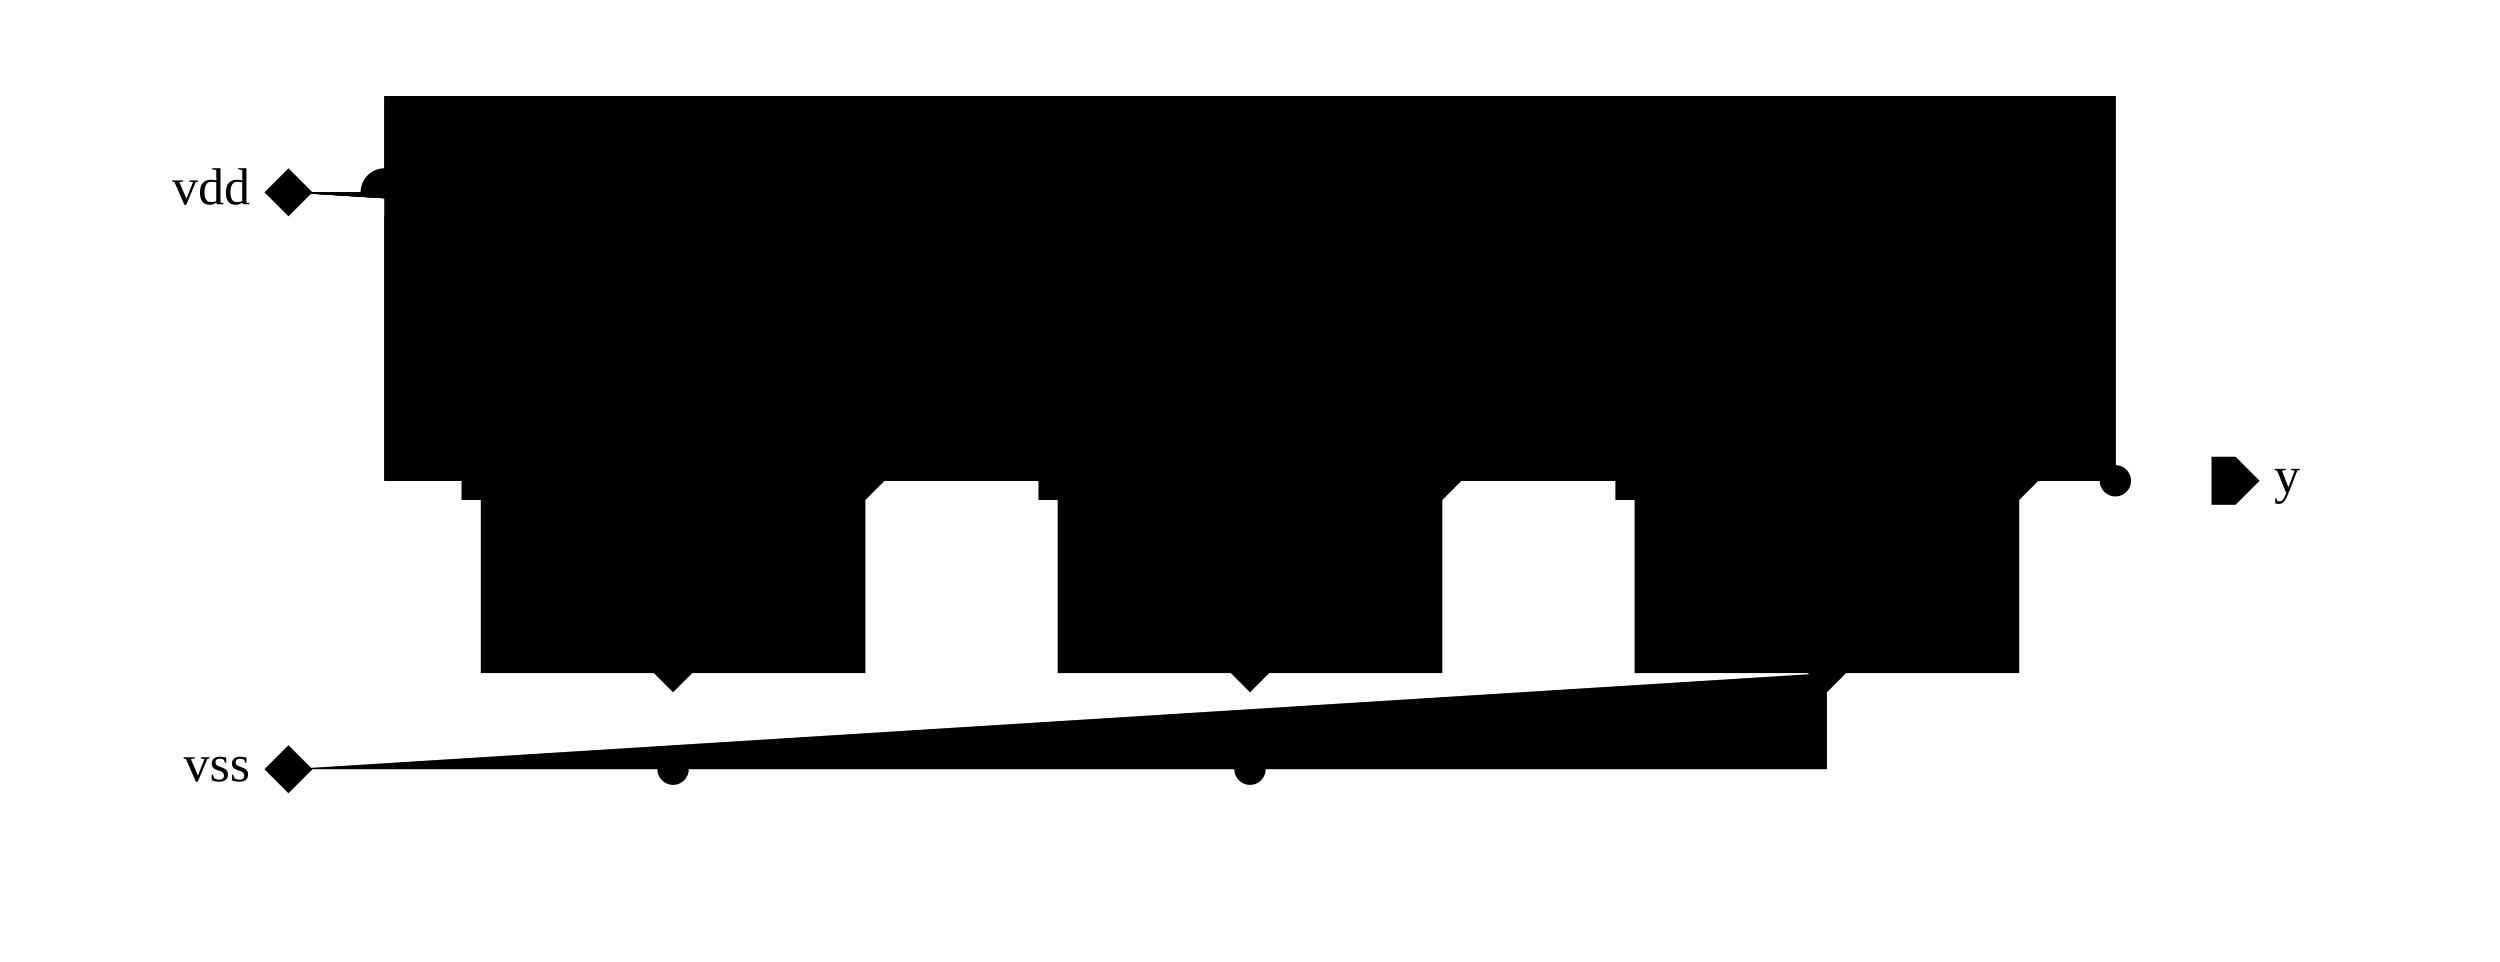
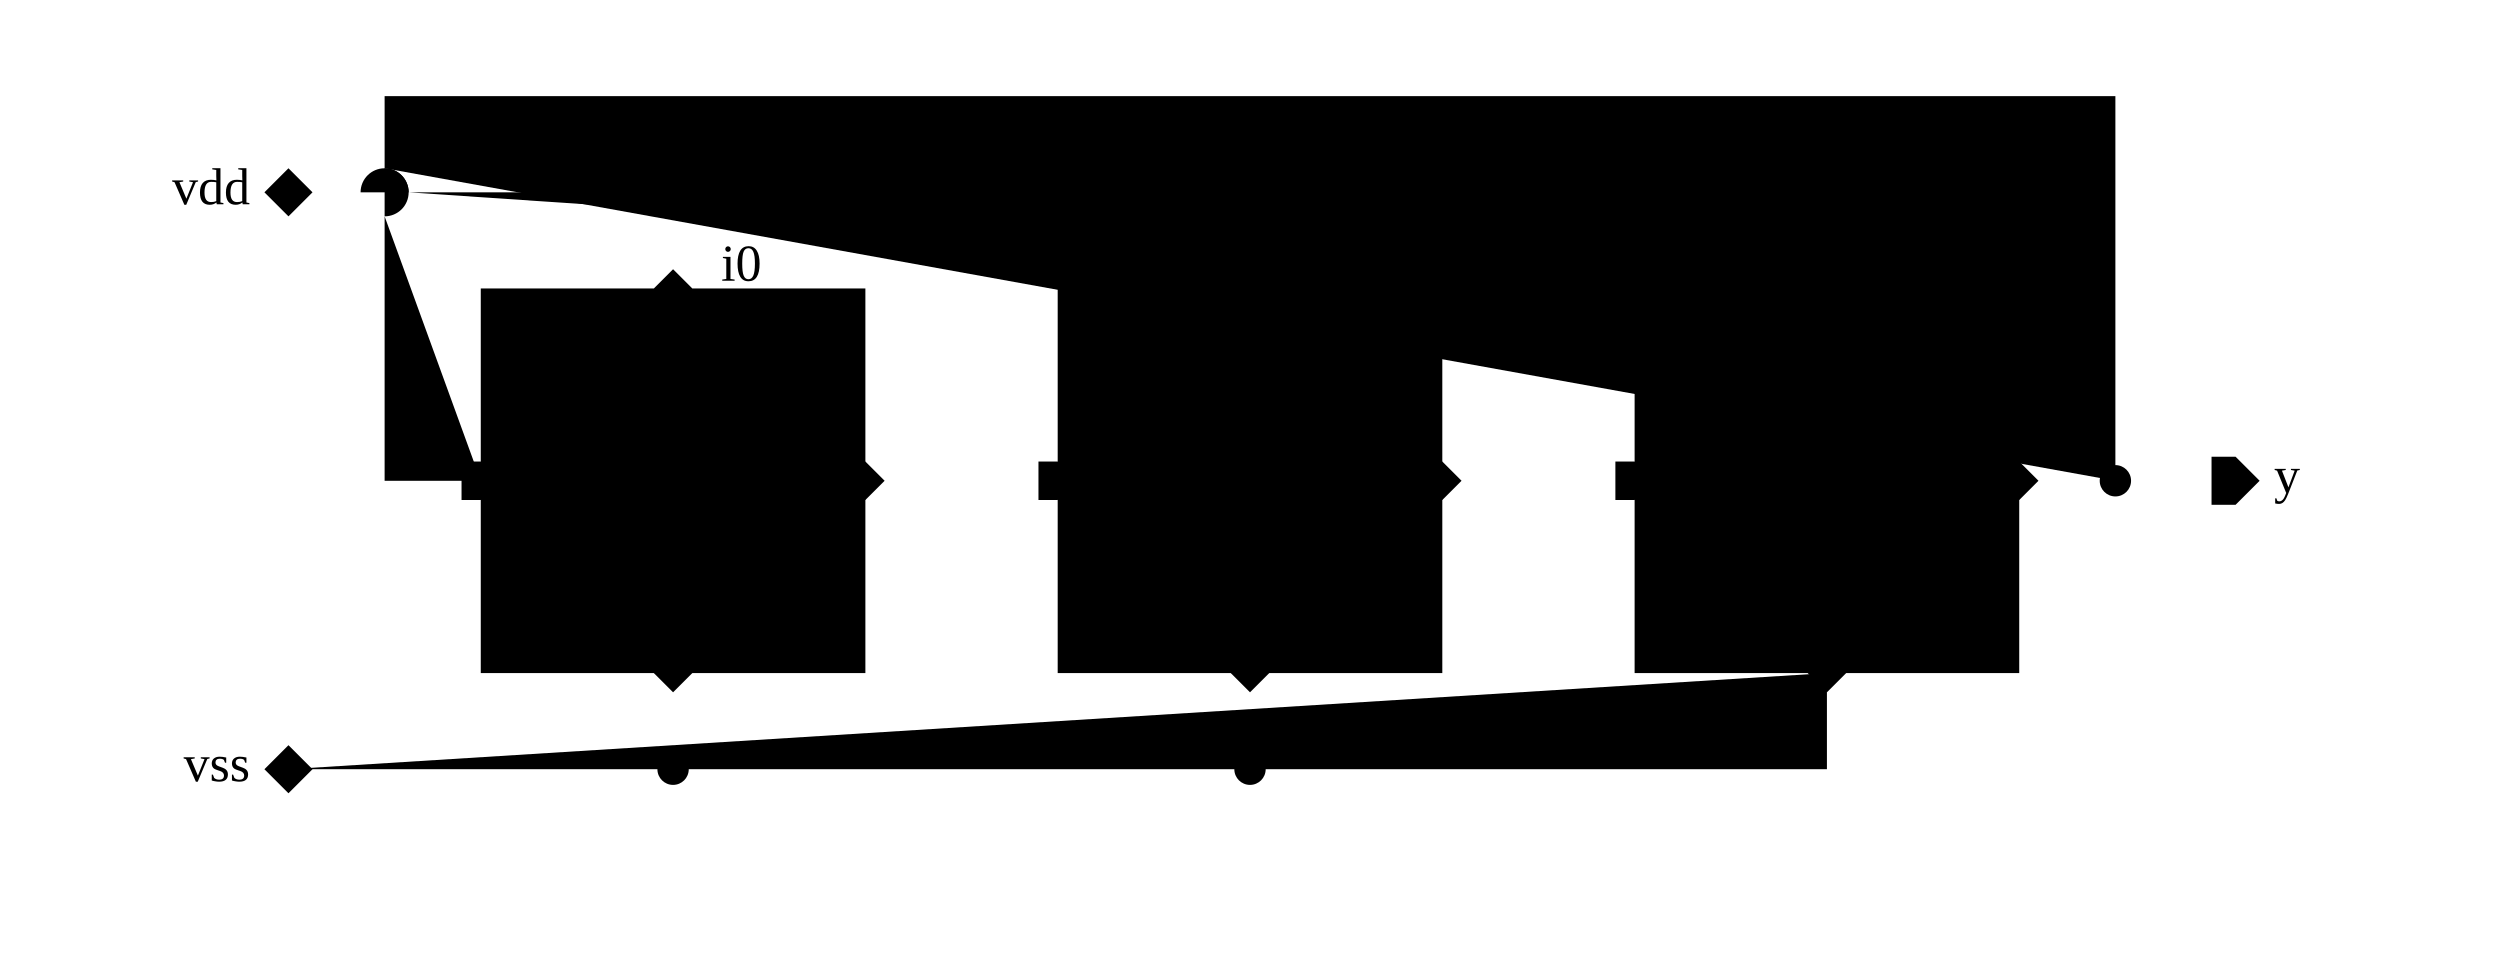
<svg xmlns="http://www.w3.org/2000/svg" width="650.0px" height="250.0px" viewBox="-1.0 -1.0 26.0 10.0">
  <g class="schematic" transform="matrix(1 0 0 -1 0 8.0)">
    <path d="M8.0 4.0 L10.0 4.0" class="schemWire" />
    <path d="M14.0 4.0 L16.0 4.0" class="schemWire" />
    <path d="M20.0 4.0 L21.0 4.0 L22.0 4.0" class="schemWire" />
-     <path d="M21.0 4.0 L21.0 8.0 L3.0 8.0 L3.0 4.0 L4.0 4.0" class="schemWire crossing-plain" />
-     <path d="M21.0 4.0 L21.0 8.0 L3.0 8.0 L3.0 4.0 L4.0 4.0" class="schemWire crossing-bridge-h" />
-     <path d="M21.0 4.0 L21.0 8.0 L3.0 8.0 L3.0 7.25 A0.25 0.25 0 0 0 3.0 6.75 L3.0 4.0 L4.0 4.0" class="schemWire crossing-bridge-v" />
-     <path d="M21.0 4.0 L21.0 8.0 L3.0 8.0 L3.0 4.0 L4.0 4.0" class="schemWire crossing-gap-h" />
-     <path d="M21.0 4.0 L21.0 8.0 L3.0 8.0 L3.0 7.25 M3.0 6.75 L3.0 4.0 L4.0 4.0" class="schemWire crossing-gap-v" />
+     <path d="M21.0 4.0 L21.0 8.0 L3.0 8.0 L3.0 7.25 M3.0 6.75 L3.0 4.0 L4.0 4.0" class="schemWire" />
+     <path d="M3.0 6.75 L3.0 7.25" class="schemWire crossing-line-v" />
+     <path d="M3.0 6.75 A0.25 0.25 0 0 1 3.0 7.25" class="schemWire crossing-bridge-v" />
    <path d="M2.0 1.0 L6.0 1.0 L12.0 1.0 L18.0 1.0 L18.0 2.0" class="schemWire" />
    <path d="M6.0 1.0 L6.0 2.0" class="schemWire" />
    <path d="M12.0 1.0 L12.0 2.0" class="schemWire" />
-     <path d="M2.0 7.0 L6.0 7.0 L12.0 7.0 L18.0 7.0 L18.0 6.0" class="schemWire crossing-plain" />
-     <path d="M2.0 7.0 L2.75 7.0 A0.25 0.25 0 0 0 3.25 7.0 L6.0 7.0 L12.0 7.0 L18.0 7.0 L18.0 6.0" class="schemWire crossing-bridge-h" />
-     <path d="M2.0 7.0 L6.0 7.0 L12.0 7.0 L18.0 7.0 L18.0 6.0" class="schemWire crossing-bridge-v" />
-     <path d="M2.0 7.0 L2.75 7.0 M3.25 7.0 L6.0 7.0 L12.0 7.0 L18.0 7.0 L18.0 6.0" class="schemWire crossing-gap-h" />
-     <path d="M2.0 7.0 L6.0 7.0 L12.0 7.0 L18.0 7.0 L18.0 6.0" class="schemWire crossing-gap-v" />
+     <path d="M2.0 7.0 L2.75 7.0 M3.25 7.0 L6.0 7.0 L12.0 7.0 L18.0 7.0 L18.0 6.0" class="schemWire" />
+     <path d="M2.75 7.0 L3.25 7.0" class="schemWire crossing-line-h" />
+     <path d="M2.75 7.0 A0.25 0.25 0 0 0 3.25 7.0" class="schemWire crossing-bridge-h" />
    <path d="M6.0 7.0 L6.0 6.0" class="schemWire" />
    <path d="M12.0 7.0 L12.0 6.0" class="schemWire" />
    <circle cx="21.0" cy="4.0" r="0.163" class="connPoint" />
    <circle cx="6.0" cy="7.0" r="0.163" class="connPoint" />
    <circle cx="12.0" cy="7.0" r="0.163" class="connPoint" />
    <circle cx="6.0" cy="1.0" r="0.163" class="connPoint" />
    <circle cx="12.0" cy="1.0" r="0.163" class="connPoint" />
    <g>
      <rect x="4.0" y="2.0" width="4.0" height="4.0" class="symbolOutline" />
      <text transform="matrix(0.045 0 0 -0.045 6.5 6.445)" dominant-baseline="hanging" text-anchor="start">
        <tspan x="0" y="0em" class="instanceName">i0</tspan>
        <tspan x="0" y="1em" class="cellName">Inv</tspan>
      </text>
      <path d="M0.0 2.0 L1.0 2.0" transform="matrix(1 0 0 1 4.0 2.0)" class="symbolPoly" />
      <path d="M3.25 2.0 L4.0 2.0" transform="matrix(1 0 0 1 4.0 2.0)" class="symbolPoly" />
      <path d="M1.0 1.0 L1.0 3.0 L2.75 2.0 Z" transform="matrix(1 0 0 1 4.0 2.0)" class="symbolPoly" />
      <path d="M3.0 2.0 m0.25 0 a 0.25 0.25 0 0 0 -0.5 0 a 0.25 0.25 0 0 0 0.5 0" transform="matrix(1 0 0 1 4.0 2.0)" class="symbolPoly" />
      <path d="M0 0 L0.2 -0.2 L0.2 -0.2 L0 -0.4 L-0.2 -0.2 L-0.2 -0.2 Z" transform="matrix(-1 0 0 -1 6.0 5.8)" class="pinArrow" />
      <text transform="matrix(0 0.045 0.045 0 5.875 5.875)" dominant-baseline="ideographic" text-anchor="end" class="pinLabel">vdd</text>
      <path d="M0 0 L0.2 -0.2 L0.2 -0.2 L0 -0.4 L-0.2 -0.2 L-0.2 -0.2 Z" transform="matrix(1 0 0 1 6.0 2.2)" class="pinArrow" />
      <text transform="matrix(0 0.045 0.045 0 5.875 2.125)" dominant-baseline="ideographic" text-anchor="start" class="pinLabel">vss</text>
      <path d="M0 0 L0.2 -0.2 L0.2 -0.4 L0 -0.4 L-0.2 -0.4 L-0.2 -0.2 Z" transform="matrix(0 -1 1 0 4.2 4.0)" class="pinArrow" />
      <text transform="matrix(0.045 0 0 -0.045 4.125 4.125)" dominant-baseline="ideographic" text-anchor="start" class="pinLabel">a</text>
      <path d="M0 0 L0.2 0 L0.2 -0.2 L0 -0.4 L-0.2 -0.2 L-0.2 0 Z" transform="matrix(0 1 -1 0 7.8 4.0)" class="pinArrow" />
      <text transform="matrix(0.045 0 0 -0.045 7.875 4.125)" dominant-baseline="ideographic" text-anchor="end" class="pinLabel">y</text>
    </g>
    <g>
      <rect x="10.0" y="2.0" width="4.0" height="4.0" class="symbolOutline" />
      <text transform="matrix(0.045 0 0 -0.045 12.5 6.445)" dominant-baseline="hanging" text-anchor="start">
        <tspan x="0" y="0em" class="instanceName">i1</tspan>
        <tspan x="0" y="1em" class="cellName">Inv</tspan>
      </text>
      <path d="M0.0 2.0 L1.0 2.0" transform="matrix(1 0 0 1 10.0 2.0)" class="symbolPoly" />
      <path d="M3.25 2.0 L4.0 2.0" transform="matrix(1 0 0 1 10.0 2.0)" class="symbolPoly" />
      <path d="M1.0 1.0 L1.0 3.0 L2.75 2.0 Z" transform="matrix(1 0 0 1 10.0 2.0)" class="symbolPoly" />
      <path d="M3.0 2.0 m0.25 0 a 0.25 0.25 0 0 0 -0.5 0 a 0.25 0.25 0 0 0 0.5 0" transform="matrix(1 0 0 1 10.0 2.0)" class="symbolPoly" />
      <path d="M0 0 L0.2 -0.2 L0.2 -0.2 L0 -0.4 L-0.2 -0.2 L-0.2 -0.2 Z" transform="matrix(-1 0 0 -1 12.0 5.8)" class="pinArrow" />
      <text transform="matrix(0 0.045 0.045 0 11.875 5.875)" dominant-baseline="ideographic" text-anchor="end" class="pinLabel">vdd</text>
      <path d="M0 0 L0.2 -0.2 L0.2 -0.2 L0 -0.4 L-0.2 -0.2 L-0.2 -0.2 Z" transform="matrix(1 0 0 1 12.0 2.2)" class="pinArrow" />
      <text transform="matrix(0 0.045 0.045 0 11.875 2.125)" dominant-baseline="ideographic" text-anchor="start" class="pinLabel">vss</text>
      <path d="M0 0 L0.2 -0.2 L0.2 -0.4 L0 -0.4 L-0.2 -0.4 L-0.2 -0.2 Z" transform="matrix(0 -1 1 0 10.2 4.0)" class="pinArrow" />
      <text transform="matrix(0.045 0 0 -0.045 10.125 4.125)" dominant-baseline="ideographic" text-anchor="start" class="pinLabel">a</text>
      <path d="M0 0 L0.2 0 L0.2 -0.2 L0 -0.4 L-0.2 -0.2 L-0.2 0 Z" transform="matrix(0 1 -1 0 13.8 4.0)" class="pinArrow" />
      <text transform="matrix(0.045 0 0 -0.045 13.875 4.125)" dominant-baseline="ideographic" text-anchor="end" class="pinLabel">y</text>
    </g>
    <g>
      <rect x="16.0" y="2.0" width="4.0" height="4.0" class="symbolOutline" />
      <text transform="matrix(0.045 0 0 -0.045 18.5 6.445)" dominant-baseline="hanging" text-anchor="start">
        <tspan x="0" y="0em" class="instanceName">i2</tspan>
        <tspan x="0" y="1em" class="cellName">Inv</tspan>
      </text>
      <path d="M0.0 2.0 L1.0 2.0" transform="matrix(1 0 0 1 16.0 2.0)" class="symbolPoly" />
      <path d="M3.25 2.0 L4.0 2.0" transform="matrix(1 0 0 1 16.0 2.0)" class="symbolPoly" />
      <path d="M1.0 1.0 L1.0 3.0 L2.75 2.0 Z" transform="matrix(1 0 0 1 16.0 2.0)" class="symbolPoly" />
      <path d="M3.0 2.0 m0.25 0 a 0.25 0.25 0 0 0 -0.5 0 a 0.25 0.25 0 0 0 0.5 0" transform="matrix(1 0 0 1 16.0 2.0)" class="symbolPoly" />
      <path d="M0 0 L0.2 -0.2 L0.2 -0.2 L0 -0.4 L-0.2 -0.2 L-0.2 -0.2 Z" transform="matrix(-1 0 0 -1 18.0 5.8)" class="pinArrow" />
      <text transform="matrix(0 0.045 0.045 0 17.875 5.875)" dominant-baseline="ideographic" text-anchor="end" class="pinLabel">vdd</text>
      <path d="M0 0 L0.2 -0.2 L0.2 -0.2 L0 -0.4 L-0.2 -0.2 L-0.2 -0.2 Z" transform="matrix(1 0 0 1 18.0 2.2)" class="pinArrow" />
      <text transform="matrix(0 0.045 0.045 0 17.875 2.125)" dominant-baseline="ideographic" text-anchor="start" class="pinLabel">vss</text>
      <path d="M0 0 L0.2 -0.2 L0.2 -0.4 L0 -0.4 L-0.2 -0.4 L-0.2 -0.2 Z" transform="matrix(0 -1 1 0 16.2 4.0)" class="pinArrow" />
      <text transform="matrix(0.045 0 0 -0.045 16.125 4.125)" dominant-baseline="ideographic" text-anchor="start" class="pinLabel">a</text>
      <path d="M0 0 L0.2 0 L0.2 -0.2 L0 -0.4 L-0.2 -0.2 L-0.2 0 Z" transform="matrix(0 1 -1 0 19.8 4.0)" class="pinArrow" />
      <text transform="matrix(0.045 0 0 -0.045 19.875 4.125)" dominant-baseline="ideographic" text-anchor="end" class="pinLabel">y</text>
    </g>
    <g>
      <path d="M0 0 L0.25 -0.25 L0.25 -0.25 L0 -0.5 L-0.25 -0.25 L-0.25 -0.25 Z" transform="matrix(0 -1 1 0 2.25 7.0)" class="portArrow" />
      <text transform="matrix(0.045 0 0 -0.045 1.6 7.0)" dominant-baseline="middle" text-anchor="end" class="portLabel">vdd</text>
    </g>
    <g>
      <path d="M0 0 L0.25 -0.25 L0.25 -0.25 L0 -0.5 L-0.25 -0.25 L-0.25 -0.25 Z" transform="matrix(0 -1 1 0 2.25 1.0)" class="portArrow" />
      <text transform="matrix(0.045 0 0 -0.045 1.6 1.0)" dominant-baseline="middle" text-anchor="end" class="portLabel">vss</text>
    </g>
    <g>
      <path d="M0 0 L0.25 0 L0.25 -0.25 L0 -0.5 L-0.25 -0.25 L-0.25 0 Z" transform="matrix(0 1 -1 0 22.0 4.0)" class="portArrow" />
      <text transform="matrix(0.045 0 0 -0.045 22.65 4.0)" dominant-baseline="middle" text-anchor="start" class="portLabel">y</text>
    </g>
  </g>
</svg>
